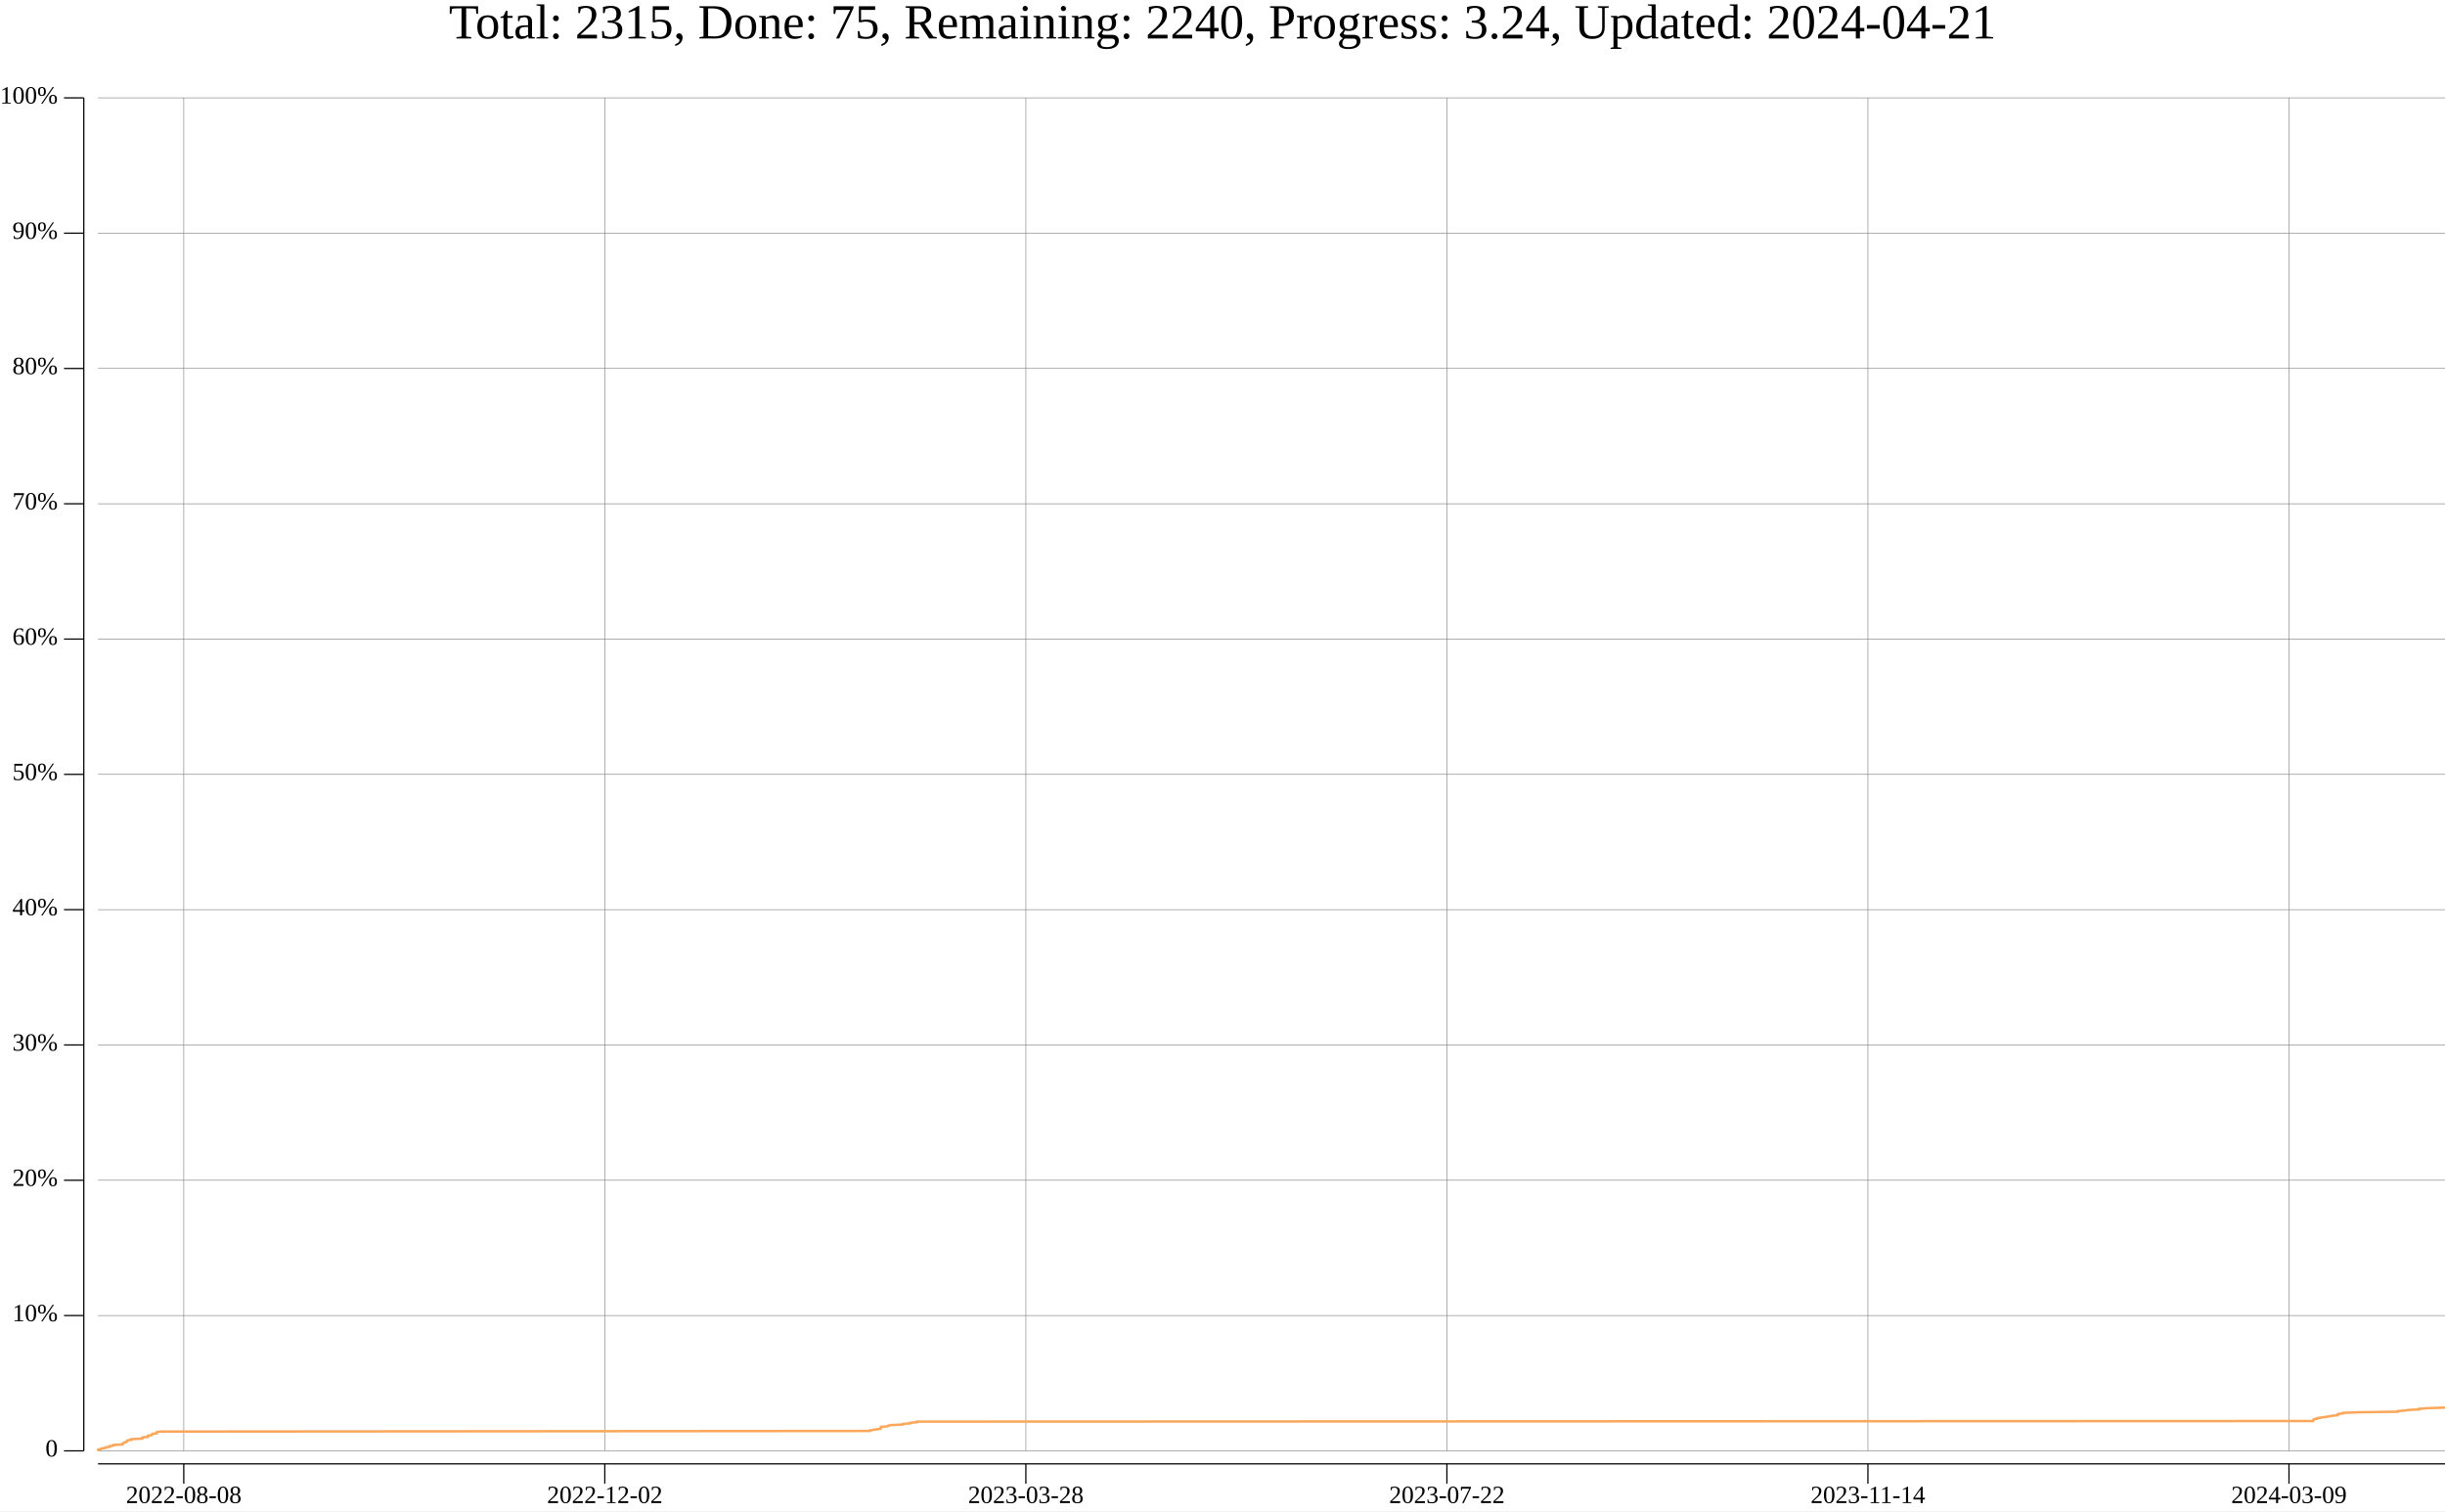
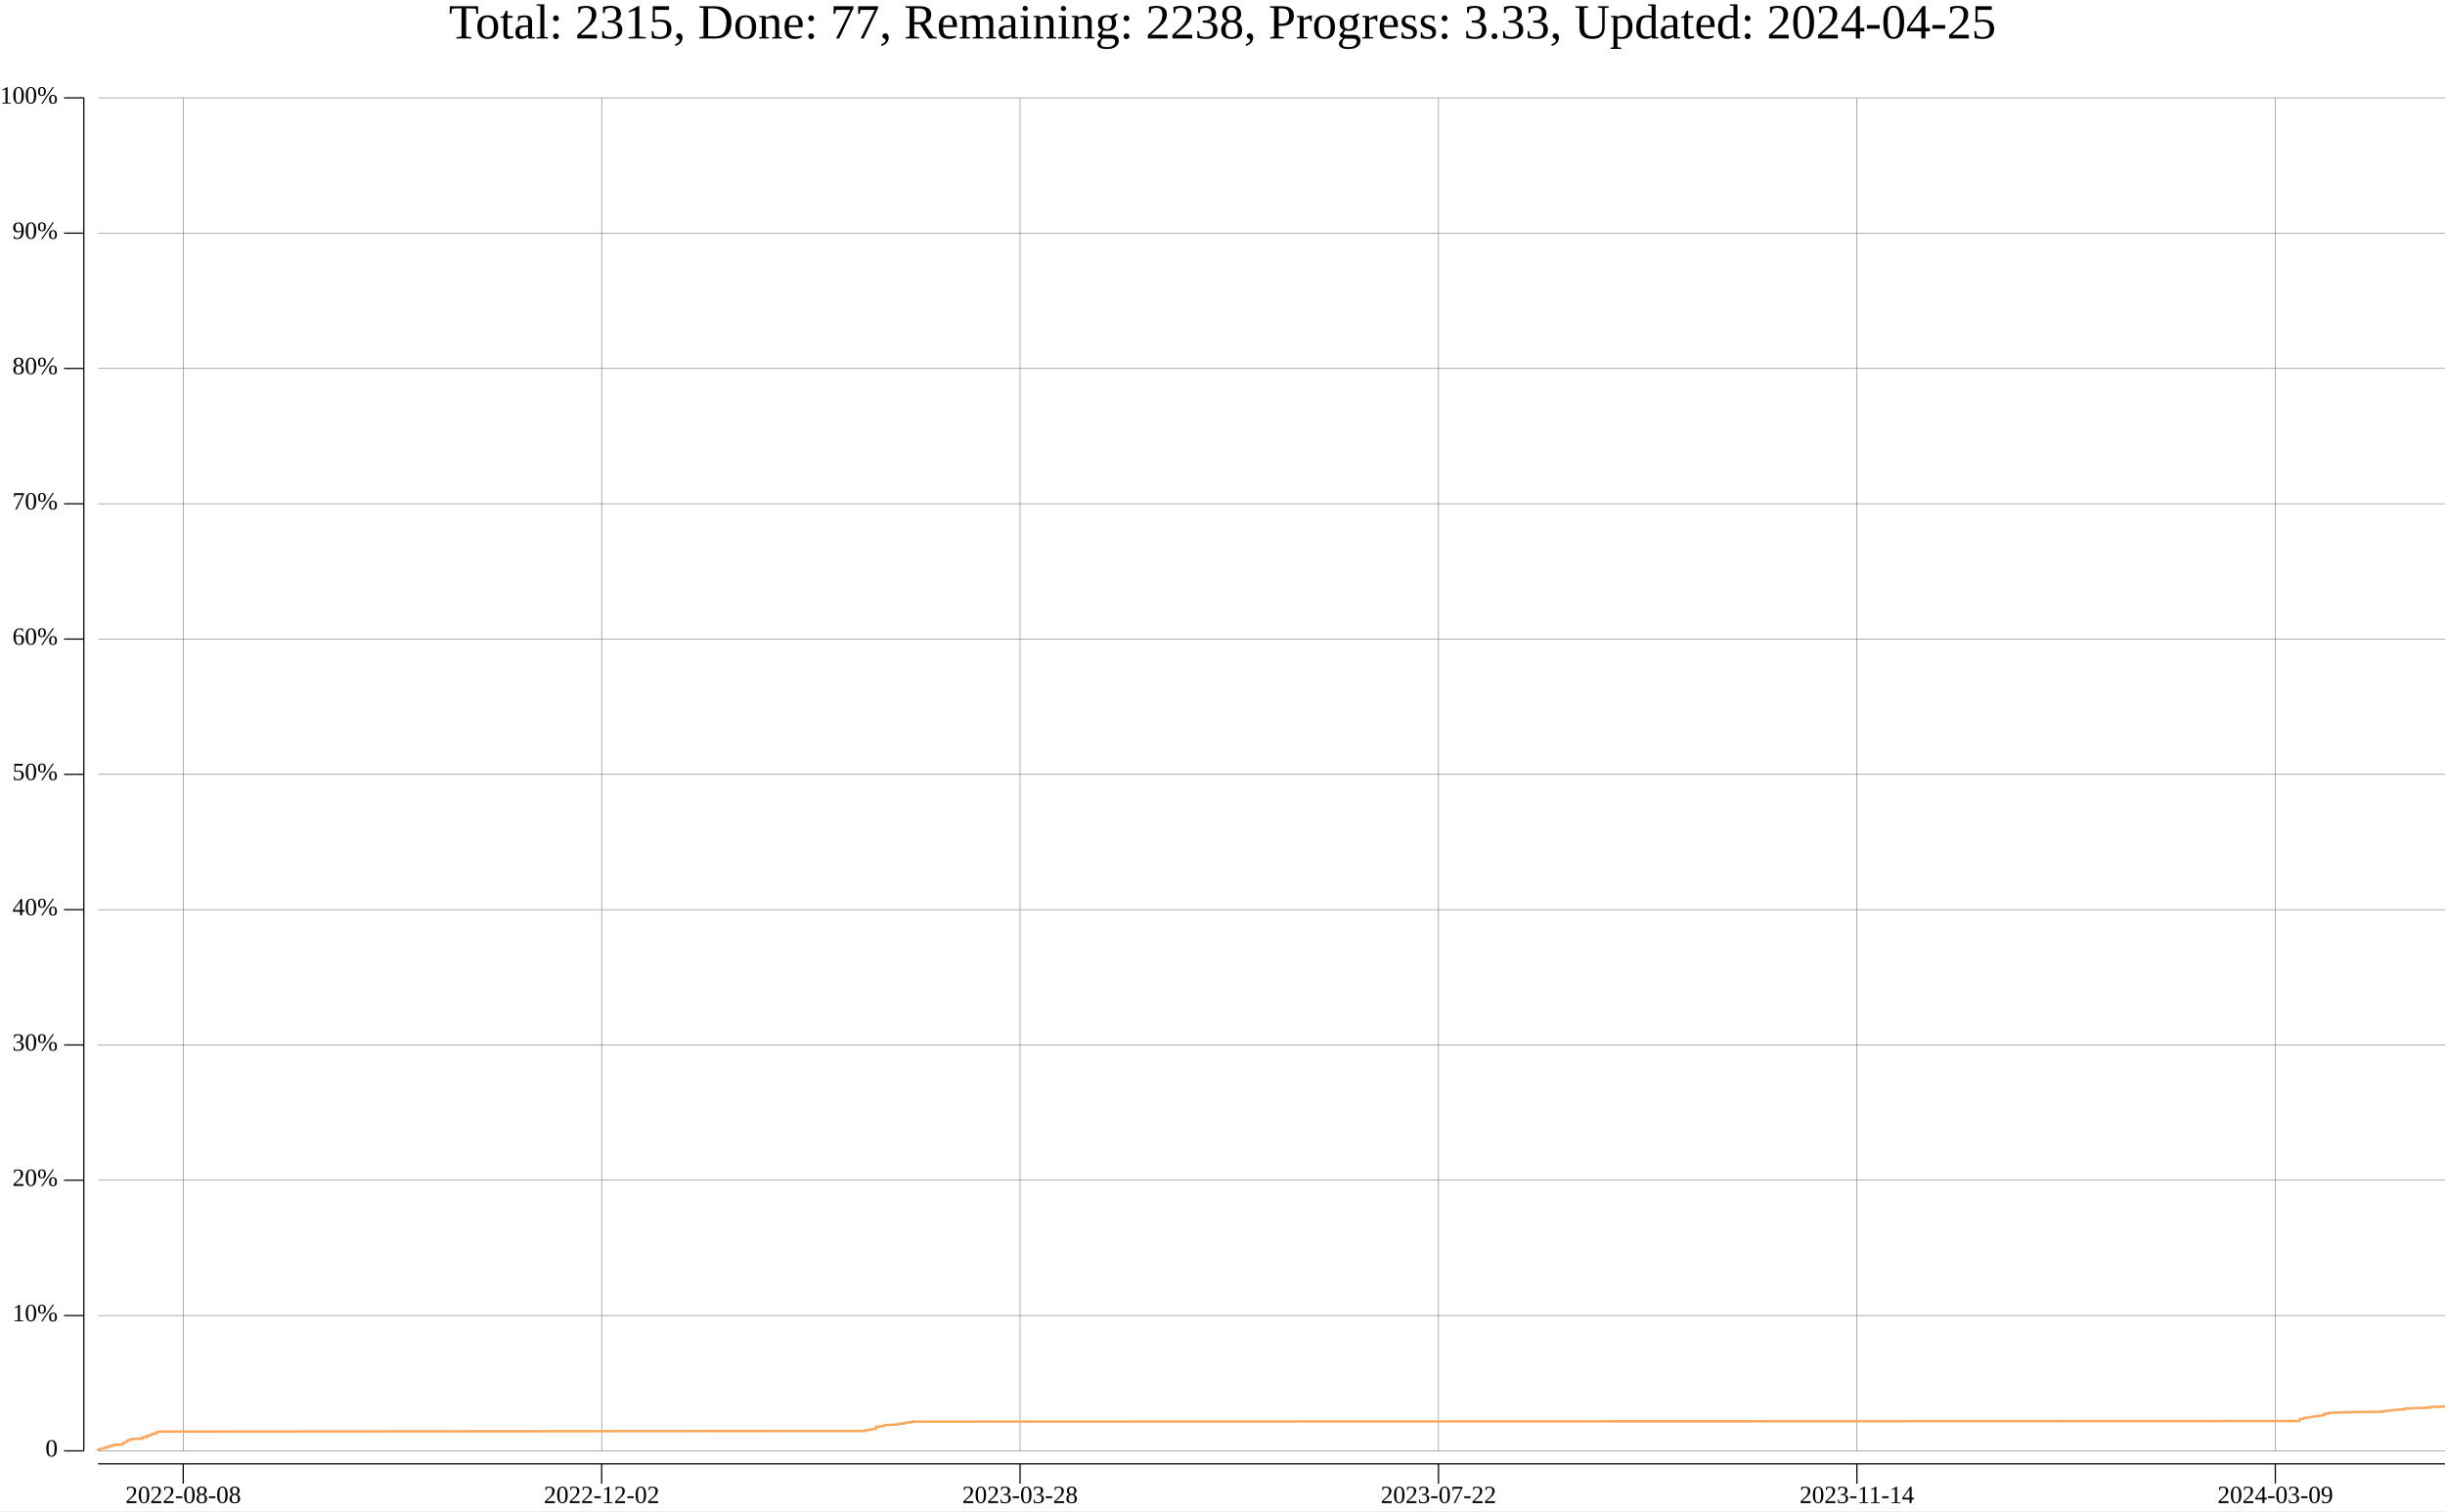
<svg xmlns="http://www.w3.org/2000/svg" width="987pt" height="610pt" viewBox="0 0 987 610">
  <g transform="scale(1, -1) translate(0, -610)">
    <path d="M0,0L987,0L987,610L0,610Z" style="fill:#FFFFFF" />
-     <text x="181.2" y="-594.48" transform="scale(1, -1)" style="font-family:Liberation Serif;font-variant:normal;font-weight:normal;font-style:normal;font-size:19.84px">Total: 2315, Done: 75, Remaining: 2240, Progress: 3.24, Updated: 2024-04-21</text>
-     <text x="50.853" y="-3.252" transform="scale(1, -1)" style="font-family:Liberation Serif;font-variant:normal;font-weight:normal;font-style:normal;font-size:10px">2022-08-08</text>
-     <text x="390.79" y="-3.252" transform="scale(1, -1)" style="font-family:Liberation Serif;font-variant:normal;font-weight:normal;font-style:normal;font-size:10px">2023-03-28</text>
-     <text x="730.91" y="-3.252" transform="scale(1, -1)" style="font-family:Liberation Serif;font-variant:normal;font-weight:normal;font-style:normal;font-size:10px">2023-11-14</text>
-     <text x="220.82" y="-3.252" transform="scale(1, -1)" style="font-family:Liberation Serif;font-variant:normal;font-weight:normal;font-style:normal;font-size:10px">2022-12-02</text>
-     <text x="560.76" y="-3.252" transform="scale(1, -1)" style="font-family:Liberation Serif;font-variant:normal;font-weight:normal;font-style:normal;font-size:10px">2023-07-22</text>
-     <text x="900.69" y="-3.252" transform="scale(1, -1)" style="font-family:Liberation Serif;font-variant:normal;font-weight:normal;font-style:normal;font-size:10px">2024-03-09</text>
-     <path d="M74.183,11.074L74.183,19.074" style="fill:none;stroke:#000000;stroke-width:0.5" />
-     <path d="M414.12,11.074L414.12,19.074" style="fill:none;stroke:#000000;stroke-width:0.5" />
-     <path d="M754.05,11.074L754.05,19.074" style="fill:none;stroke:#000000;stroke-width:0.5" />
-     <path d="M244.15,11.074L244.15,19.074" style="fill:none;stroke:#000000;stroke-width:0.5" />
-     <path d="M584.09,11.074L584.09,19.074" style="fill:none;stroke:#000000;stroke-width:0.5" />
-     <path d="M924.02,11.074L924.02,19.074" style="fill:none;stroke:#000000;stroke-width:0.5" />
+     <text x="181.2" y="-594.48" transform="scale(1, -1)" style="font-family:Liberation Serif;font-variant:normal;font-weight:normal;font-style:normal;font-size:19.84px">Total: 2315, Done: 77, Remaining: 2238, Progress: 3.33, Updated: 2024-04-25</text>
+     <text x="50.637" y="-3.252" transform="scale(1, -1)" style="font-family:Liberation Serif;font-variant:normal;font-weight:normal;font-style:normal;font-size:10px">2022-08-08</text>
+     <text x="388.45" y="-3.252" transform="scale(1, -1)" style="font-family:Liberation Serif;font-variant:normal;font-weight:normal;font-style:normal;font-size:10px">2023-03-28</text>
+     <text x="726.45" y="-3.252" transform="scale(1, -1)" style="font-family:Liberation Serif;font-variant:normal;font-weight:normal;font-style:normal;font-size:10px">2023-11-14</text>
+     <text x="219.55" y="-3.252" transform="scale(1, -1)" style="font-family:Liberation Serif;font-variant:normal;font-weight:normal;font-style:normal;font-size:10px">2022-12-02</text>
+     <text x="557.36" y="-3.252" transform="scale(1, -1)" style="font-family:Liberation Serif;font-variant:normal;font-weight:normal;font-style:normal;font-size:10px">2023-07-22</text>
+     <text x="895.18" y="-3.252" transform="scale(1, -1)" style="font-family:Liberation Serif;font-variant:normal;font-weight:normal;font-style:normal;font-size:10px">2024-03-09</text>
+     <path d="M73.968,11.074L73.968,19.074" style="fill:none;stroke:#000000;stroke-width:0.5" />
+     <path d="M411.78,11.074L411.78,19.074" style="fill:none;stroke:#000000;stroke-width:0.5" />
+     <path d="M749.6,11.074L749.6,19.074" style="fill:none;stroke:#000000;stroke-width:0.5" />
+     <path d="M242.88,11.074L242.88,19.074" style="fill:none;stroke:#000000;stroke-width:0.5" />
+     <path d="M580.69,11.074L580.69,19.074" style="fill:none;stroke:#000000;stroke-width:0.5" />
+     <path d="M918.51,11.074L918.51,19.074" style="fill:none;stroke:#000000;stroke-width:0.5" />
    <path d="M39.58,19.074L987,19.074" style="fill:none;stroke:#000000;stroke-width:0.5" />
    <text x="18.33" y="-22.039" transform="scale(1, -1)" style="font-family:Liberation Serif;font-variant:normal;font-weight:normal;font-style:normal;font-size:10px">0</text>
    <text x="5" y="-295.12" transform="scale(1, -1)" style="font-family:Liberation Serif;font-variant:normal;font-weight:normal;font-style:normal;font-size:10px">50%</text>
    <text x="0" y="-568.21" transform="scale(1, -1)" style="font-family:Liberation Serif;font-variant:normal;font-weight:normal;font-style:normal;font-size:10px">100%</text>
    <text x="5" y="-76.656" transform="scale(1, -1)" style="font-family:Liberation Serif;font-variant:normal;font-weight:normal;font-style:normal;font-size:10px">10%</text>
    <text x="5" y="-131.27" transform="scale(1, -1)" style="font-family:Liberation Serif;font-variant:normal;font-weight:normal;font-style:normal;font-size:10px">20%</text>
    <text x="5" y="-185.89" transform="scale(1, -1)" style="font-family:Liberation Serif;font-variant:normal;font-weight:normal;font-style:normal;font-size:10px">30%</text>
    <text x="5" y="-240.51" transform="scale(1, -1)" style="font-family:Liberation Serif;font-variant:normal;font-weight:normal;font-style:normal;font-size:10px">40%</text>
    <text x="5" y="-349.74" transform="scale(1, -1)" style="font-family:Liberation Serif;font-variant:normal;font-weight:normal;font-style:normal;font-size:10px">60%</text>
    <text x="5" y="-404.36" transform="scale(1, -1)" style="font-family:Liberation Serif;font-variant:normal;font-weight:normal;font-style:normal;font-size:10px">70%</text>
    <text x="5" y="-458.97" transform="scale(1, -1)" style="font-family:Liberation Serif;font-variant:normal;font-weight:normal;font-style:normal;font-size:10px">80%</text>
    <text x="5" y="-513.59" transform="scale(1, -1)" style="font-family:Liberation Serif;font-variant:normal;font-weight:normal;font-style:normal;font-size:10px">90%</text>
    <path d="M25.83,24.324L33.83,24.324" style="fill:none;stroke:#000000;stroke-width:0.5" />
    <path d="M25.83,297.41L33.83,297.41" style="fill:none;stroke:#000000;stroke-width:0.5" />
    <path d="M25.83,570.49L33.83,570.49" style="fill:none;stroke:#000000;stroke-width:0.5" />
    <path d="M25.83,78.941L33.83,78.941" style="fill:none;stroke:#000000;stroke-width:0.5" />
    <path d="M25.83,133.56L33.83,133.56" style="fill:none;stroke:#000000;stroke-width:0.5" />
    <path d="M25.83,188.17L33.83,188.17" style="fill:none;stroke:#000000;stroke-width:0.5" />
    <path d="M25.83,242.79L33.83,242.79" style="fill:none;stroke:#000000;stroke-width:0.5" />
    <path d="M25.83,352.02L33.83,352.02" style="fill:none;stroke:#000000;stroke-width:0.5" />
    <path d="M25.83,406.64L33.83,406.64" style="fill:none;stroke:#000000;stroke-width:0.5" />
    <path d="M25.83,461.26L33.83,461.26" style="fill:none;stroke:#000000;stroke-width:0.5" />
    <path d="M25.83,515.87L33.83,515.87" style="fill:none;stroke:#000000;stroke-width:0.5" />
    <path d="M33.83,24.324L33.83,570.49" style="fill:none;stroke:#000000;stroke-width:0.5" />
-     <path d="M74.183,24.324L74.183,570.49" style="fill:none;stroke:#808080;stroke-width:0.25" />
-     <path d="M414.12,24.324L414.12,570.49" style="fill:none;stroke:#808080;stroke-width:0.25" />
-     <path d="M754.05,24.324L754.05,570.49" style="fill:none;stroke:#808080;stroke-width:0.25" />
-     <path d="M244.15,24.324L244.15,570.49" style="fill:none;stroke:#808080;stroke-width:0.25" />
-     <path d="M584.09,24.324L584.09,570.49" style="fill:none;stroke:#808080;stroke-width:0.25" />
-     <path d="M924.02,24.324L924.02,570.49" style="fill:none;stroke:#808080;stroke-width:0.25" />
+     <path d="M73.968,24.324L73.968,570.49" style="fill:none;stroke:#808080;stroke-width:0.25" />
+     <path d="M411.78,24.324L411.78,570.49" style="fill:none;stroke:#808080;stroke-width:0.25" />
+     <path d="M749.6,24.324L749.6,570.49" style="fill:none;stroke:#808080;stroke-width:0.25" />
+     <path d="M242.88,24.324L242.88,570.49" style="fill:none;stroke:#808080;stroke-width:0.25" />
+     <path d="M580.69,24.324L580.69,570.49" style="fill:none;stroke:#808080;stroke-width:0.25" />
+     <path d="M918.51,24.324L918.51,570.49" style="fill:none;stroke:#808080;stroke-width:0.25" />
    <path d="M39.58,24.324L987,24.324" style="fill:none;stroke:#808080;stroke-width:0.25" />
    <path d="M39.58,297.41L987,297.41" style="fill:none;stroke:#808080;stroke-width:0.25" />
    <path d="M39.58,570.49L987,570.49" style="fill:none;stroke:#808080;stroke-width:0.25" />
    <path d="M39.58,78.941L987,78.941" style="fill:none;stroke:#808080;stroke-width:0.25" />
    <path d="M39.58,133.56L987,133.56" style="fill:none;stroke:#808080;stroke-width:0.25" />
    <path d="M39.58,188.17L987,188.17" style="fill:none;stroke:#808080;stroke-width:0.25" />
    <path d="M39.58,242.79L987,242.79" style="fill:none;stroke:#808080;stroke-width:0.25" />
    <path d="M39.58,352.02L987,352.02" style="fill:none;stroke:#808080;stroke-width:0.25" />
    <path d="M39.58,406.64L987,406.64" style="fill:none;stroke:#808080;stroke-width:0.25" />
    <path d="M39.58,461.26L987,461.26" style="fill:none;stroke:#808080;stroke-width:0.25" />
    <path d="M39.58,515.87L987,515.87" style="fill:none;stroke:#808080;stroke-width:0.25" />
-     <path d="M39.58,24.324L39.596,24.56L39.599,24.56L39.639,24.796L40.669,25.032L40.708,25.032L40.826,25.268L42.671,25.504L42.686,25.74L44.26,25.976L44.273,26.212L44.3,26.212L45.675,26.448L45.695,26.448L45.703,26.683L45.748,26.683L49.493,26.919L49.514,27.155L49.558,27.155L49.751,27.391L49.98,27.627L50.924,27.863L50.932,27.863L50.967,28.099L51.503,28.335L51.541,28.571L52.985,28.807L53.001,28.807L53.028,29.043L57.488,29.279L57.502,29.515L57.514,29.751L59.714,29.986L59.747,29.986L59.764,30.222L59.774,30.458L61.296,30.694L61.304,30.694L61.467,30.93L61.506,31.166L63.26,31.402L63.269,31.402L63.299,31.638L63.32,31.874L64.745,32.11L351.16,32.346L351.17,32.582L352.71,32.818L354.15,33.053L354.15,33.053L355.55,33.289L355.57,33.525L355.58,33.761L355.61,33.997L358.43,34.233L358.57,34.469L359.45,34.705L364.44,34.941L364.45,35.177L364.47,35.177L367.38,35.413L367.41,35.649L370.17,35.885L370.18,35.885L370.21,36.12L933.58,36.356L933.59,36.356L933.7,36.356L933.91,36.592L933.92,36.828L933.98,37.064L935.3,37.3L935.35,37.3L935.42,37.536L937.13,37.772L938.67,38.008L940.16,38.244L941.54,38.48L943.72,38.716L943.73,38.952L943.75,39.188L945.77,39.423L945.79,39.659L951.89,39.895L967.93,40.131L967.94,40.367L970.86,40.603L972.42,40.839L976.58,41.075L976.62,41.311L979.75,41.547L986.97,41.783L987,42.019" style="fill:none;stroke:#FAA75B" />
+     <path d="M39.58,24.324L39.595,24.56L39.599,24.56L39.639,24.796L40.662,25.032L40.701,25.032L40.818,25.268L42.651,25.504L42.667,25.74L44.231,25.976L44.243,26.212L44.271,26.212L45.637,26.448L45.657,26.448L45.665,26.683L45.71,26.683L49.432,26.919L49.452,27.155L49.496,27.155L49.688,27.391L49.915,27.627L50.853,27.863L50.861,27.863L50.896,28.099L51.429,28.335L51.466,28.571L52.901,28.807L52.917,28.807L52.944,29.043L57.376,29.279L57.391,29.515L57.403,29.751L59.588,29.986L59.621,29.986L59.638,30.222L59.649,30.458L61.16,30.694L61.169,30.694L61.33,30.93L61.369,31.166L63.113,31.402L63.122,31.402L63.151,31.638L63.172,31.874L64.588,32.11L349.21,32.346L349.23,32.582L350.76,32.818L352.19,33.053L352.19,33.053L353.58,33.289L353.59,33.525L353.61,33.761L353.64,33.997L356.45,34.233L356.59,34.469L357.46,34.705L362.41,34.941L362.43,35.177L362.44,35.177L365.33,35.413L365.36,35.649L368.11,35.885L368.12,35.885L368.14,36.12L928,36.356L928.01,36.356L928.12,36.356L928.34,36.592L928.35,36.828L928.41,37.064L929.72,37.3L929.76,37.3L929.83,37.536L931.54,37.772L933.06,38.008L934.55,38.244L935.91,38.48L938.08,38.716L938.09,38.952L938.12,39.188L940.12,39.423L940.14,39.659L946.2,39.895L962.14,40.131L962.15,40.367L965.05,40.603L966.6,40.839L970.74,41.075L970.78,41.311L973.88,41.547L981.06,41.783L981.09,42.019L986.98,42.255L987,42.49" style="fill:none;stroke:#FAA75B" />
  </g>
</svg>
